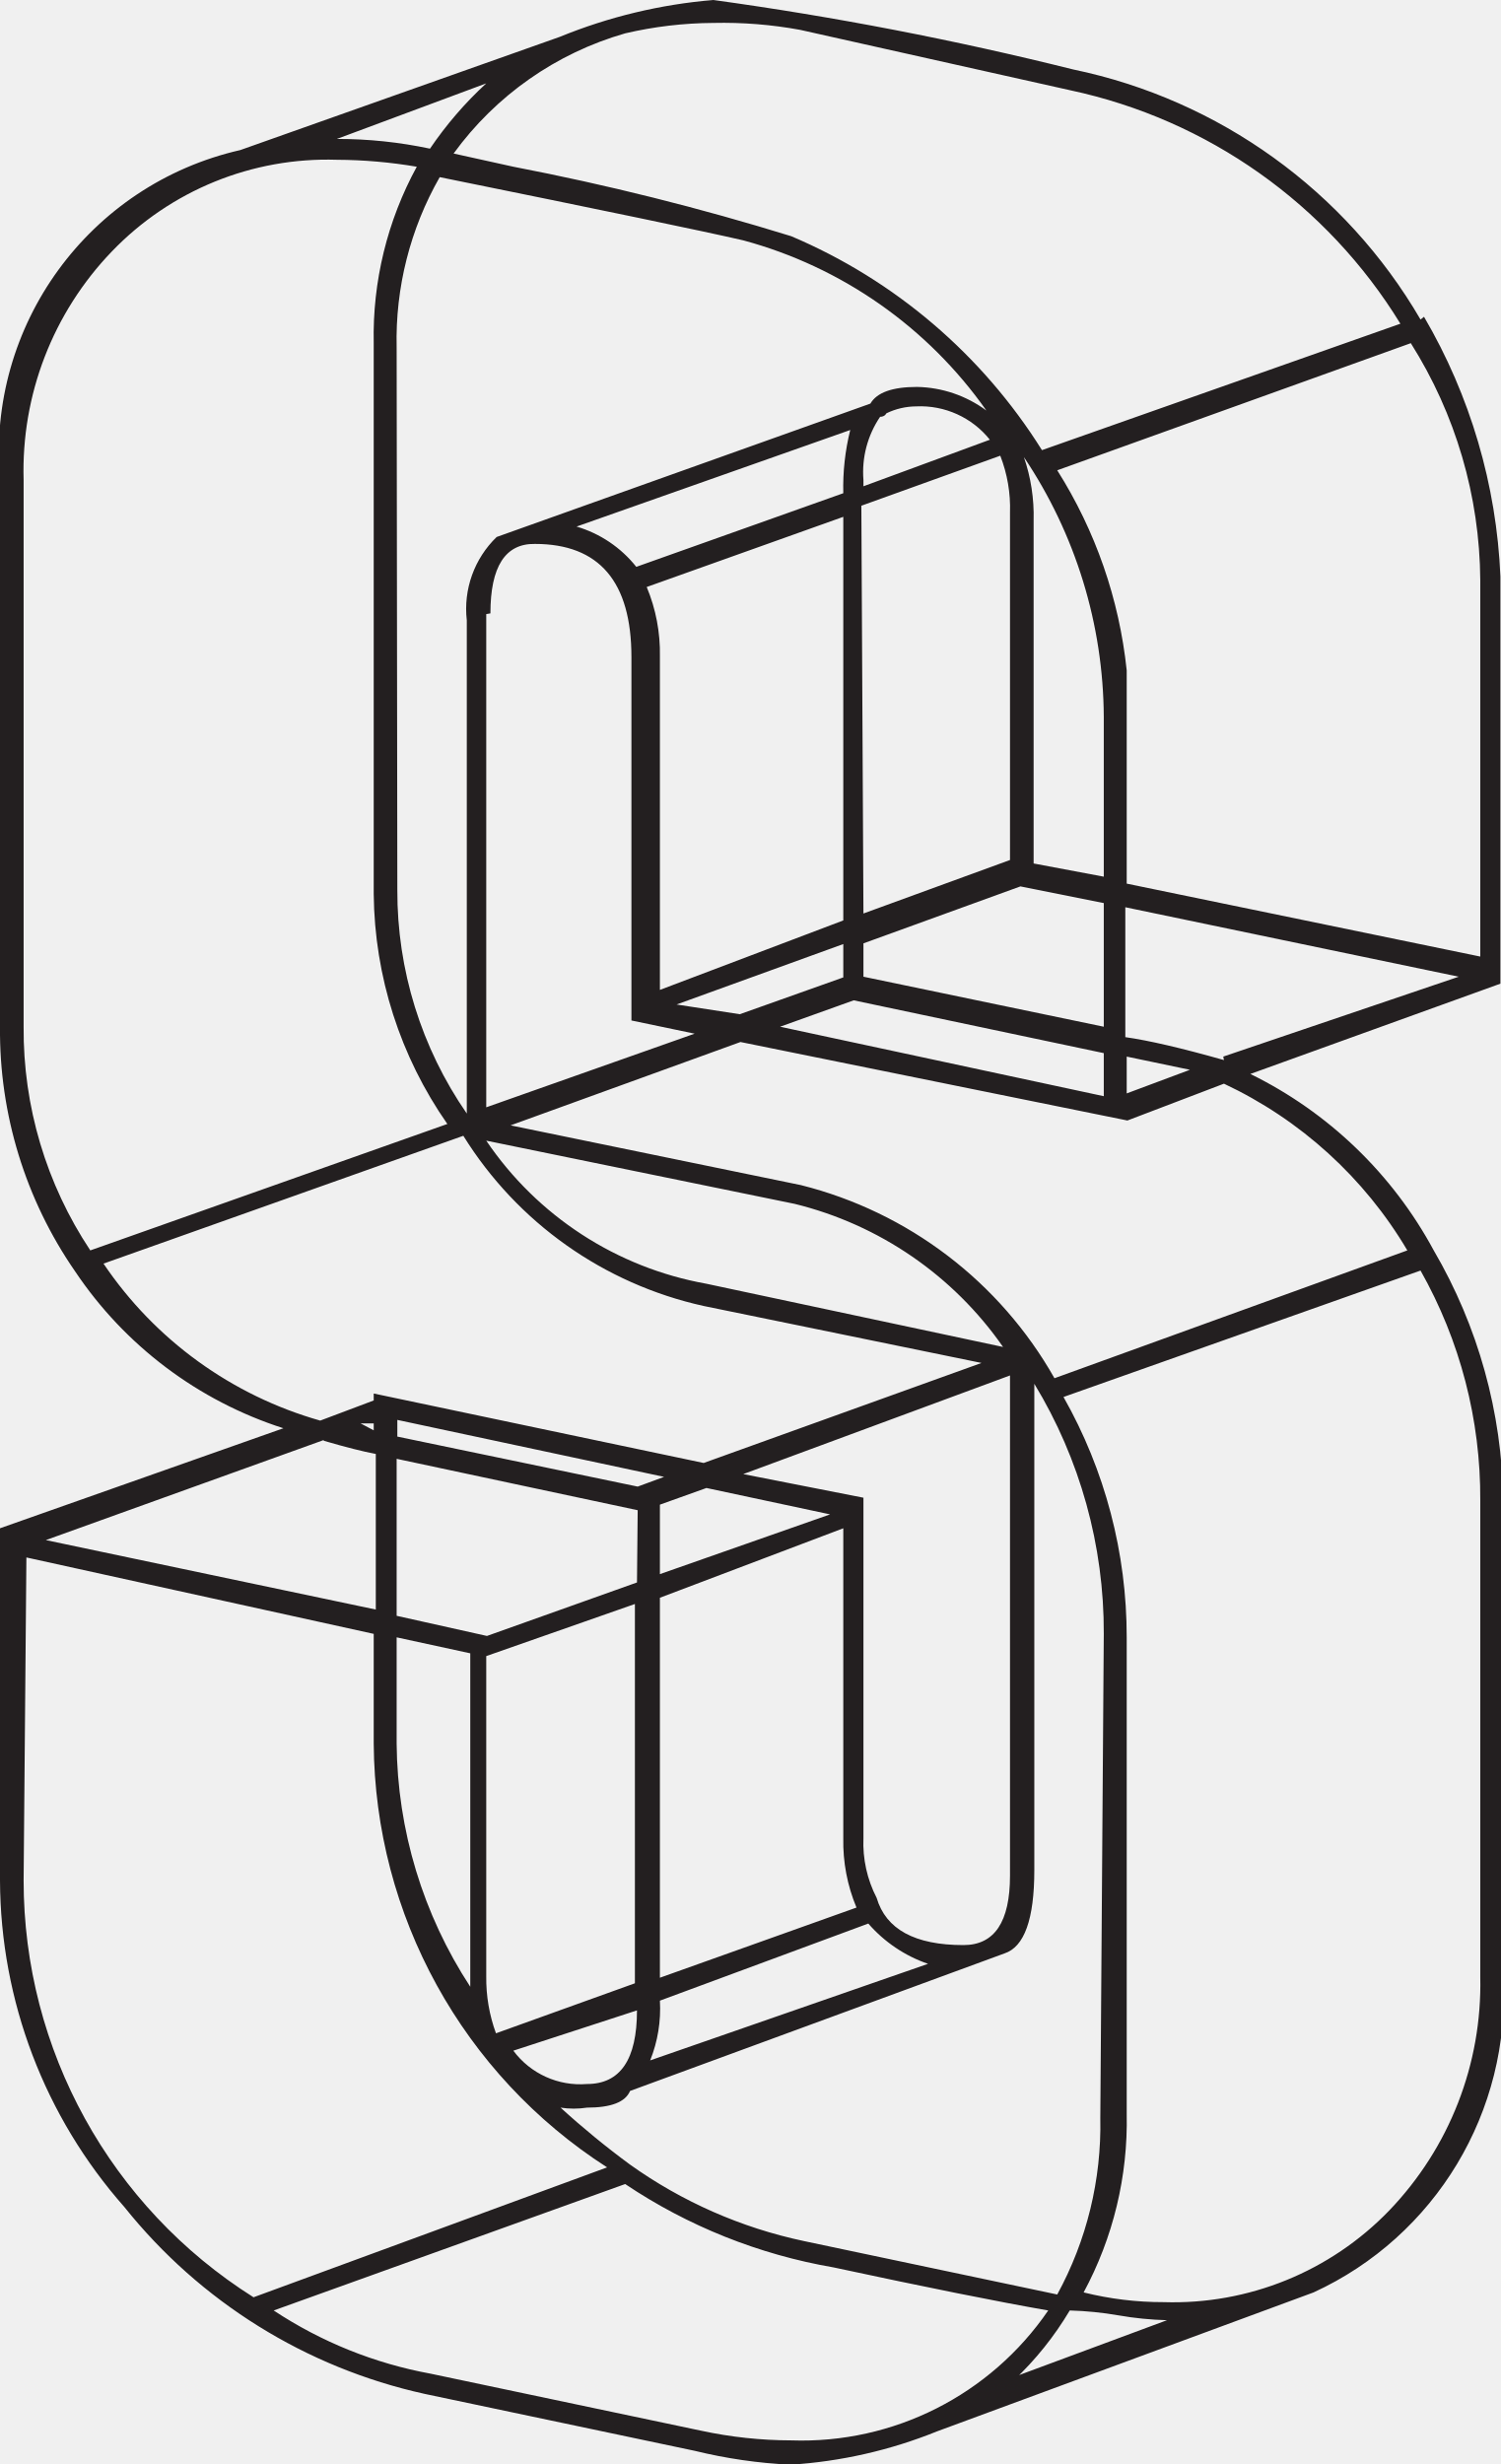
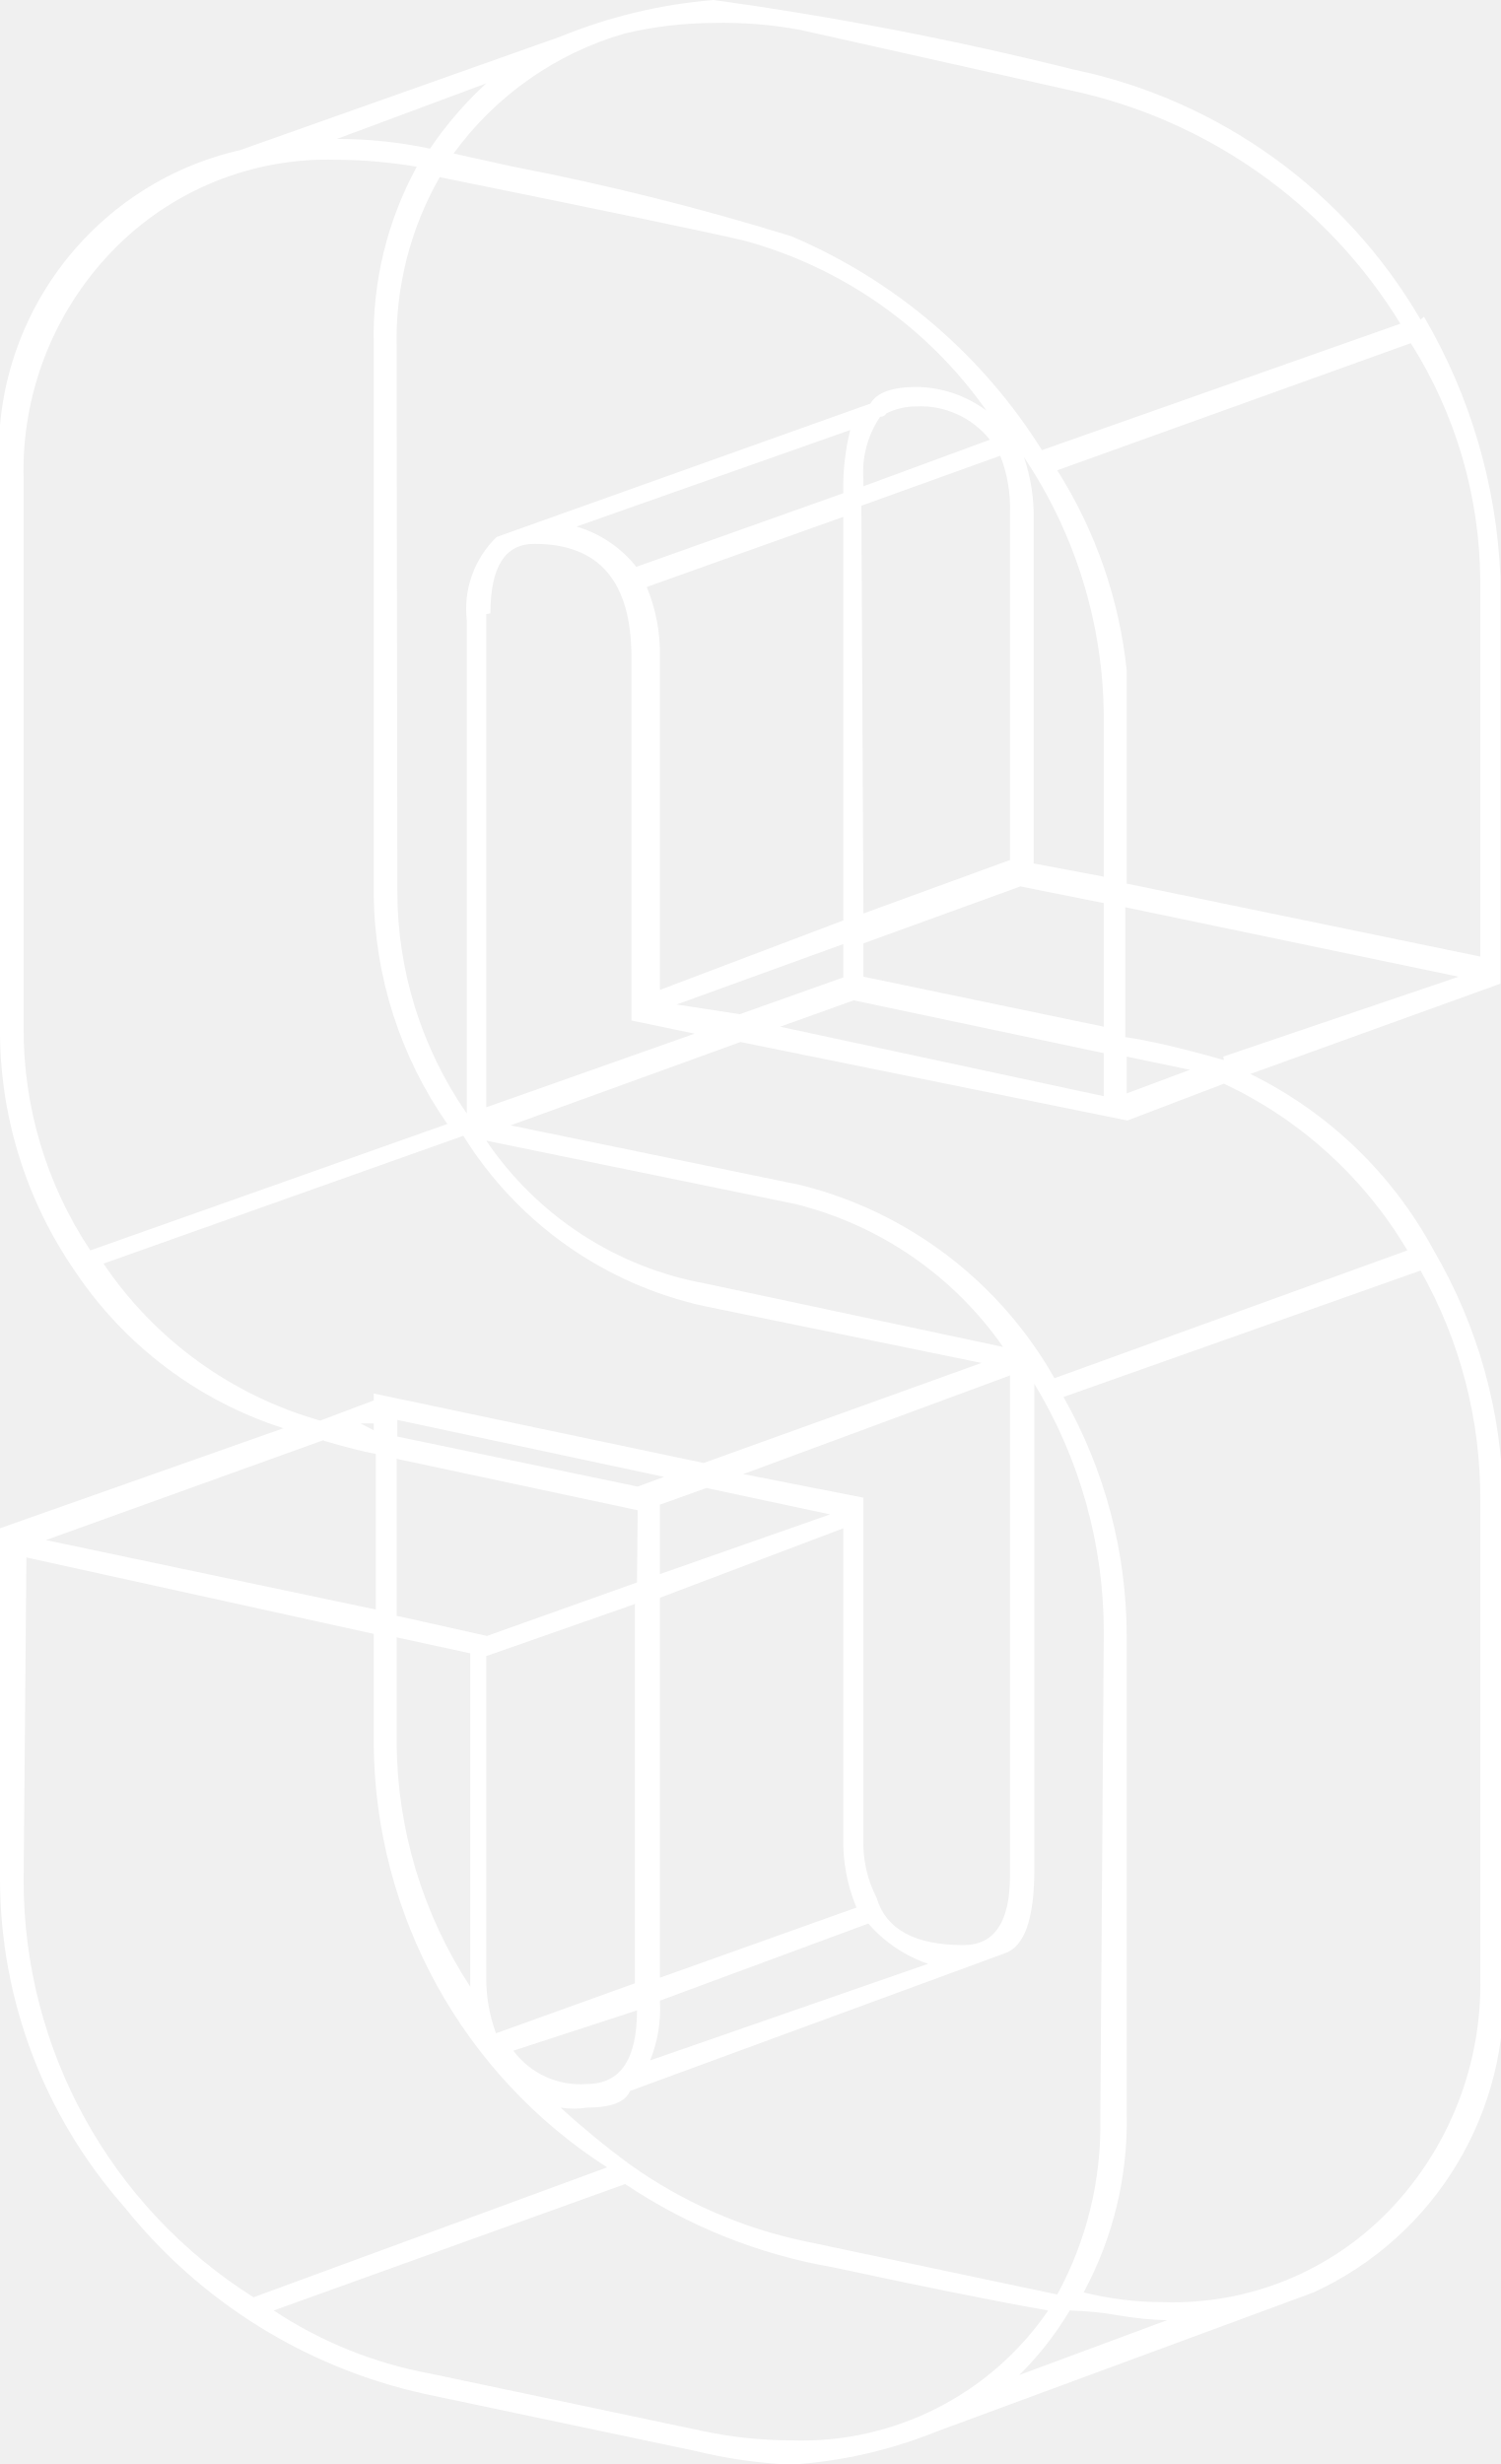
<svg xmlns="http://www.w3.org/2000/svg" viewBox="0 0 21.6 35.47">
  <defs>
-     <style>.cls-1{fill:#231f20;}</style>
+     <style>.cls-1{fill:#ffffff;}</style>
  </defs>
  <g id="Layer_2" data-name="Layer 2">
    <g id="Layer_1-2" data-name="Layer 1">
      <path class="cls-1" d="M20.5,4.56v0a8.08,8.08,0,0,1,1.1,3.74v5.86L18,15.46A6,6,0,0,1,20.64,18a7.32,7.32,0,0,1,1,3.6v6.86A4.7,4.7,0,0,1,18.91,33v0L13.49,35a6.76,6.76,0,0,1-2.11.48A7.26,7.26,0,0,1,10,35.28l-3.89-.82a7.64,7.64,0,0,1-4.32-2.69A7.14,7.14,0,0,1,0,27.07V22H0l4.08-1.44a5.71,5.71,0,0,1-3-2.26A6.09,6.09,0,0,1,0,14.78V6.91A4.47,4.47,0,0,1,3.46,2.16L8.06.53A7.47,7.47,0,0,1,10.27,0a49,49,0,0,1,5.18,1,7.57,7.57,0,0,1,5,3.6ZM.34,6.91v7.87A5.74,5.74,0,0,0,1.3,18l5.14-1.82a5.88,5.88,0,0,1-1.06-3.31V4.94A5.08,5.08,0,0,1,6,2.4a7.05,7.05,0,0,0-1.15-.1A4.3,4.3,0,0,0,1.61,3.62,4.55,4.55,0,0,0,.34,6.91Zm0,20.16a7.09,7.09,0,0,0,3.31,6v0L8.74,31.2a7.31,7.31,0,0,1-3.36-6.1V23.52l-5-1.1Zm4.32-6.34-4,1.44,4.75,1V20.93Q5.14,20.88,4.66,20.74ZM1.49,18.19a5.61,5.61,0,0,0,3.12,2.26l.77-.29v-.1l4.75,1,4-1.44-4-.82a5.46,5.46,0,0,1-3.46-2.45ZM3.94,33.26a6.08,6.08,0,0,0,2.26.91l3.89.82a6.2,6.2,0,0,0,1.3.14,4.3,4.3,0,0,0,3.7-1.87Q14,33.07,12,32.64A7.74,7.74,0,0,1,9,31.44ZM7,1.2,4.85,2a6.42,6.42,0,0,1,1.34.14A5.39,5.39,0,0,1,7,1.2ZM5.38,20.59v-.1l-.19,0Zm.34-7.78a5.62,5.62,0,0,0,1,3.22V8.93a1.44,1.44,0,0,1,.43-1.2v0l5.38-1.92q.14-.24.67-.24a1.73,1.73,0,0,1,1,.34,6.28,6.28,0,0,0-3.5-2.45q-.82-.19-4.37-.91a4.72,4.72,0,0,0-.62,2.45Zm3.46,8.59.38-.14-3.84-.82v.24Zm0,.34L5.71,21v2.26l1.3.29,2.16-.77ZM5.71,23.57V25.1a6.49,6.49,0,0,0,1.06,3.5q0-.14,0-4.8ZM20.16,4.66A7.38,7.38,0,0,0,15.41,1.3L11.52.43a6.14,6.14,0,0,0-1.25-.1A5.73,5.73,0,0,0,9,.48v0A4.63,4.63,0,0,0,6.53,2.21l.86.19a37.59,37.59,0,0,1,4,1A7.89,7.89,0,0,1,15,6.48ZM7,16.42a4.86,4.86,0,0,0,3.17,2.06l4.27.91a5.15,5.15,0,0,0-3-2.06Zm0-7.58v7.1l3-1.06-.91-.19V9.46q0-1.63-1.39-1.63Q7.06,7.82,7.06,8.83Zm0,15v4.61a2.3,2.3,0,0,0,.14.82l2-.72V23.09ZM20.26,18a6.06,6.06,0,0,0-2.64-2.4l-1.39.53v0L10.66,15l-3.31,1.2,4.18.86a5.82,5.82,0,0,1,3.65,2.78ZM7.39,29.52A1.2,1.2,0,0,0,8.45,30q.72,0,.72-1.06v0Zm8.5-6a6.88,6.88,0,0,0-1-3.6v7q0,1.06-.43,1.2l0,0L9.07,30.1q-.1.24-.62.24a1.24,1.24,0,0,1-.38,0,12.29,12.29,0,0,0,1,.82s0,0,0,0a6.7,6.7,0,0,0,2.5,1.1l3.65.77a5.08,5.08,0,0,0,.62-2.54ZM12.14,7.1a3.41,3.41,0,0,1,.1-.91L8.3,7.58a1.72,1.72,0,0,1,.86.58ZM9.31,8.45a2.47,2.47,0,0,1,.19,1v4.8l2.64-1V7.44ZM9.5,28.8a2,2,0,0,1-.14.86l4-1.39a2,2,0,0,1-.86-.58Zm2.45-7-1.78-.38-.67.24v1Zm.38,5.66a2.46,2.46,0,0,1-.19-1V22L9.5,23v5.47Zm-2.59-13,.91.14,1.49-.53v-.48ZM13.87,28q.67,0,.67-1v-7.2L10.7,21.22l1.73.34v4.9a1.72,1.72,0,0,0,.19.86h0Q12.82,28,13.87,28ZM12.29,14.4l-1.06.38,4.66,1v-.62ZM12.67,6a1.42,1.42,0,0,0-.24.91V7l1.82-.67a1.28,1.28,0,0,0-1.06-.48,1,1,0,0,0-.43.1S12.74,6,12.67,6Zm-.24,7.15,2.11-.77v-5a2.07,2.07,0,0,0-.14-.82l-2,.72Zm0,.91,3.46.72V13l-1.2-.24-2.26.82Zm2.16,20.16,2.21-.82a4.79,4.79,0,0,1-.7-.07,4.86,4.86,0,0,0-.7-.07A4.65,4.65,0,0,1,14.59,34.27Zm1.3-21.6V10.32a6.77,6.77,0,0,0-1.15-3.74,2.59,2.59,0,0,1,.14.91v4.94Zm5.42,1.15V8.35a6.47,6.47,0,0,0-1-3.41L15.22,6.77a6.69,6.69,0,0,1,1,2.88q0,.48,0,3.07Zm0,14.64V21.6a6.65,6.65,0,0,0-.86-3.31l-5.14,1.82a7,7,0,0,1,.91,3.46v6.86A5.18,5.18,0,0,1,15.6,33a4.72,4.72,0,0,0,1.15.14A4.32,4.32,0,0,0,20,31.82,4.7,4.7,0,0,0,21.31,28.46Zm-3.7-13.2L21,14.06l-4.8-1v1.87Q16.7,15,17.62,15.26Zm-1.39,0v.53l.91-.34Z" />
    </g>
  </g>
</svg>
